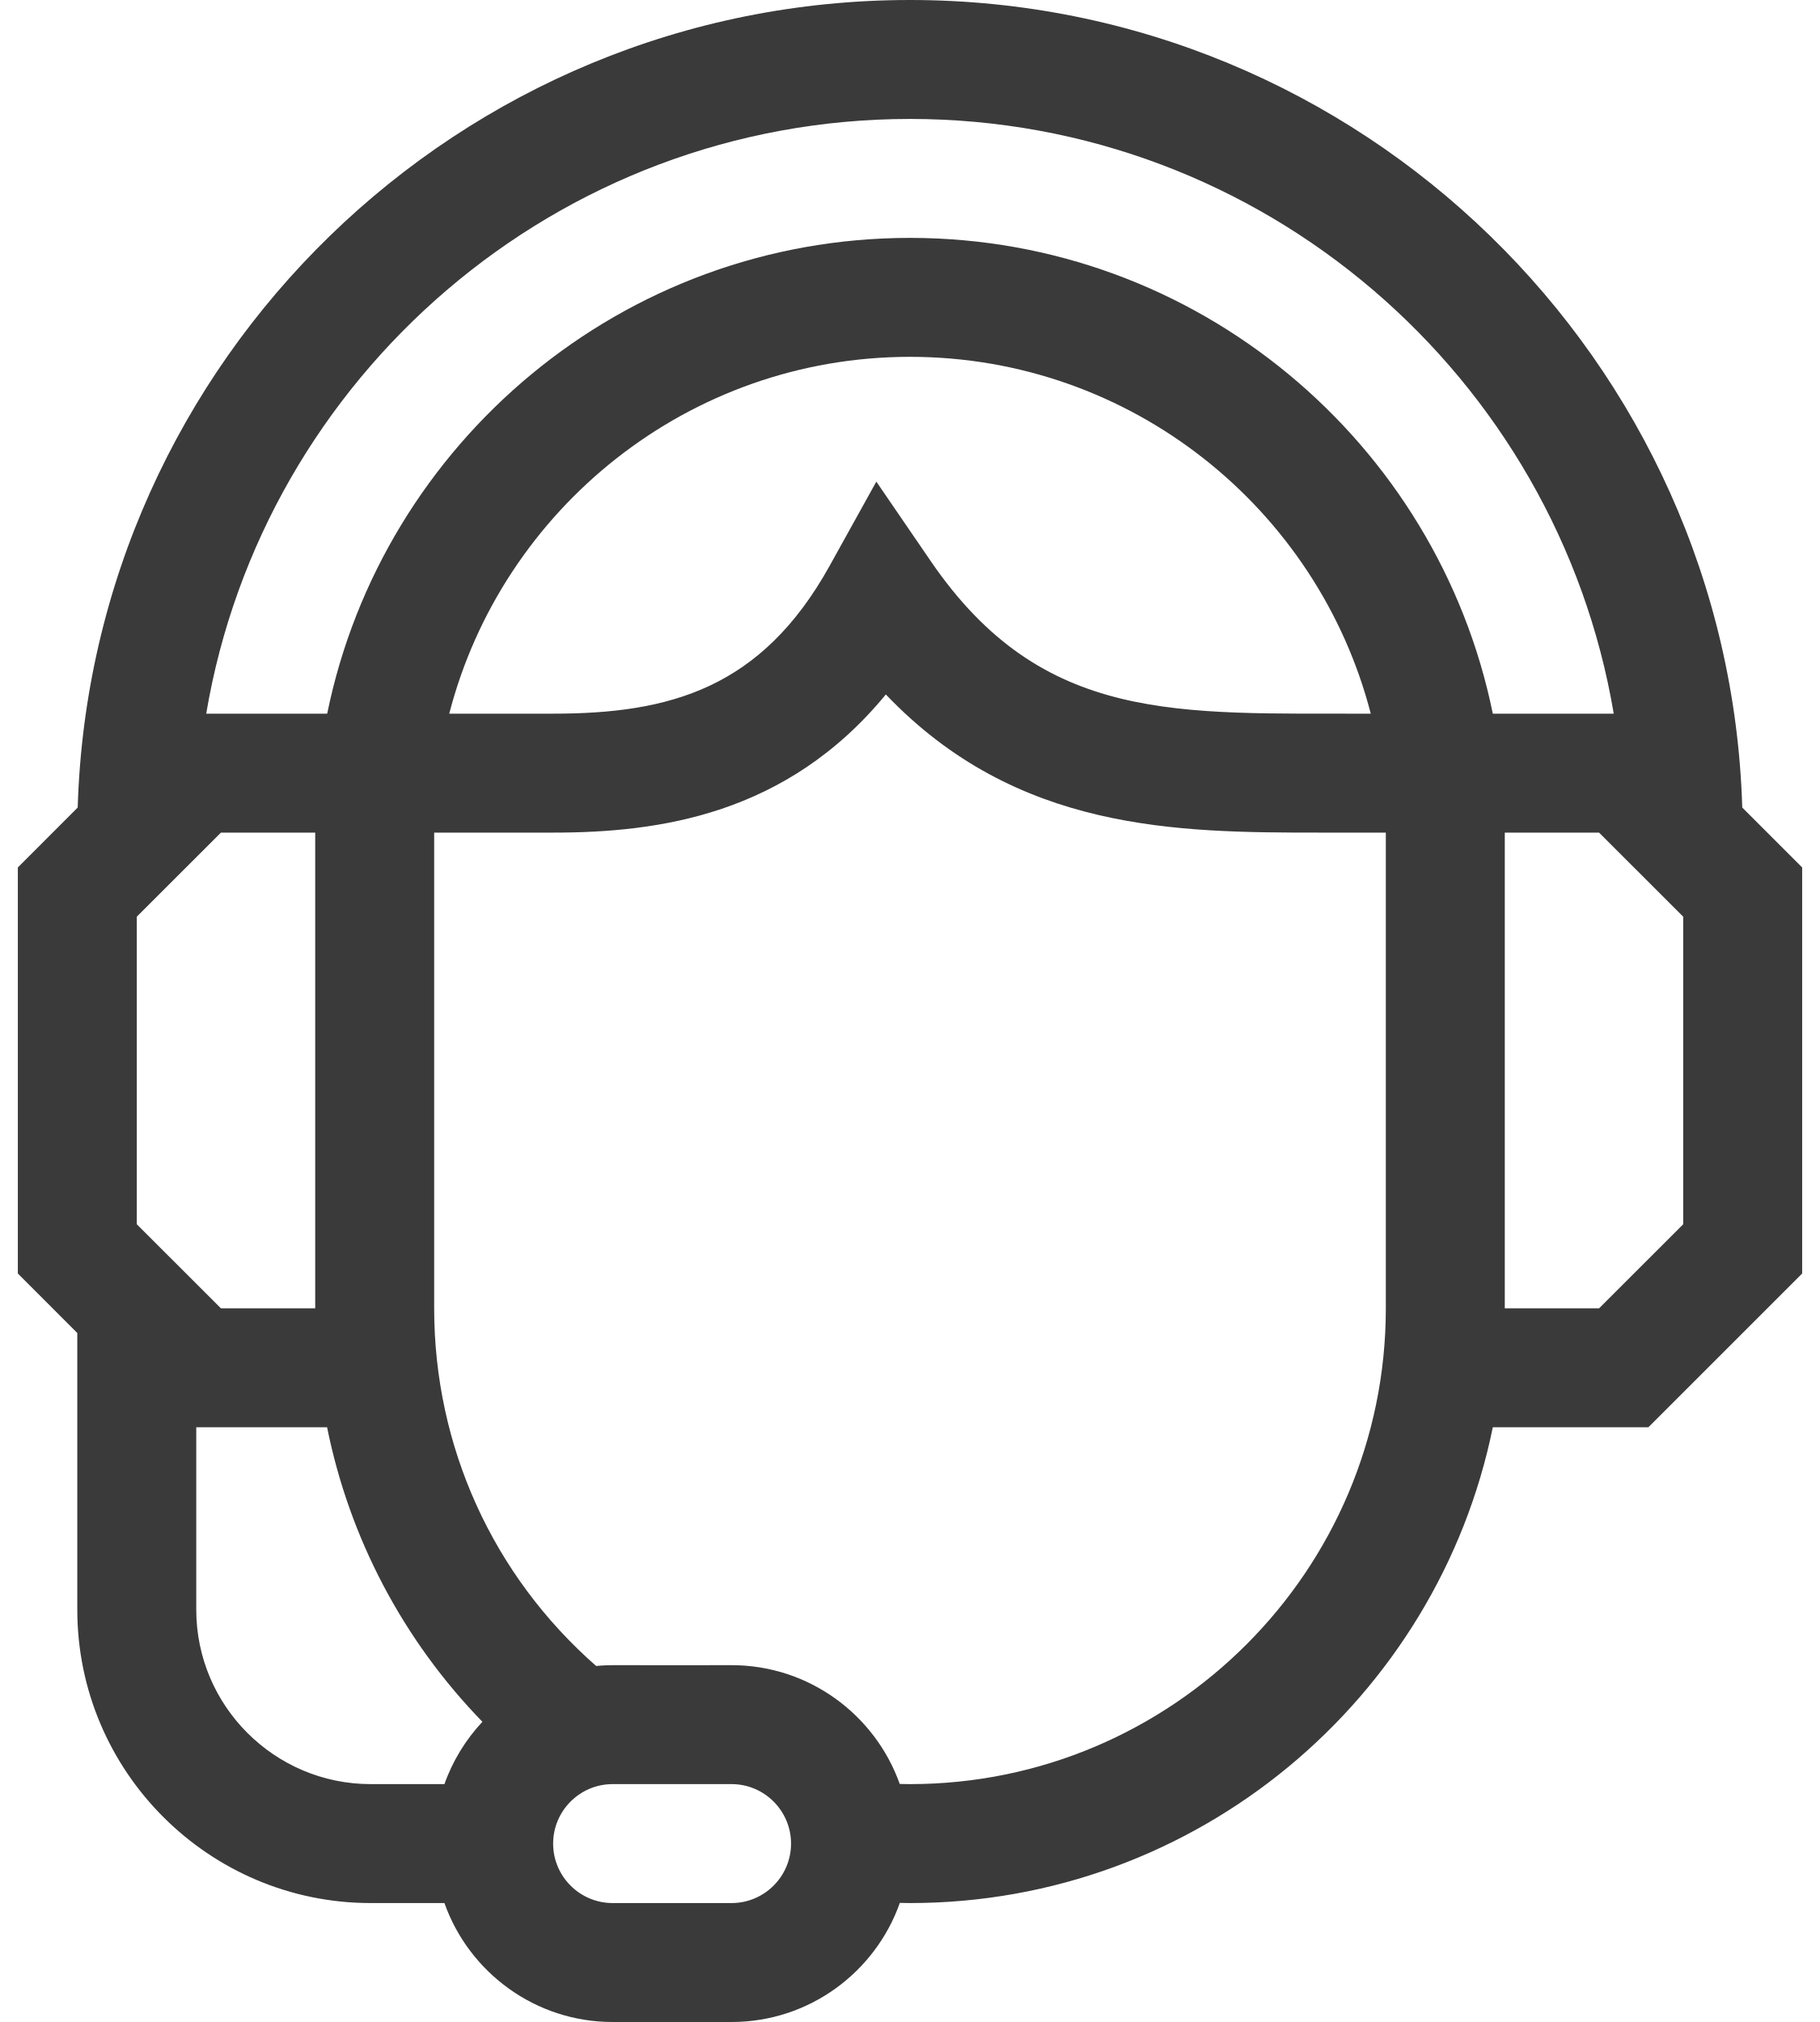
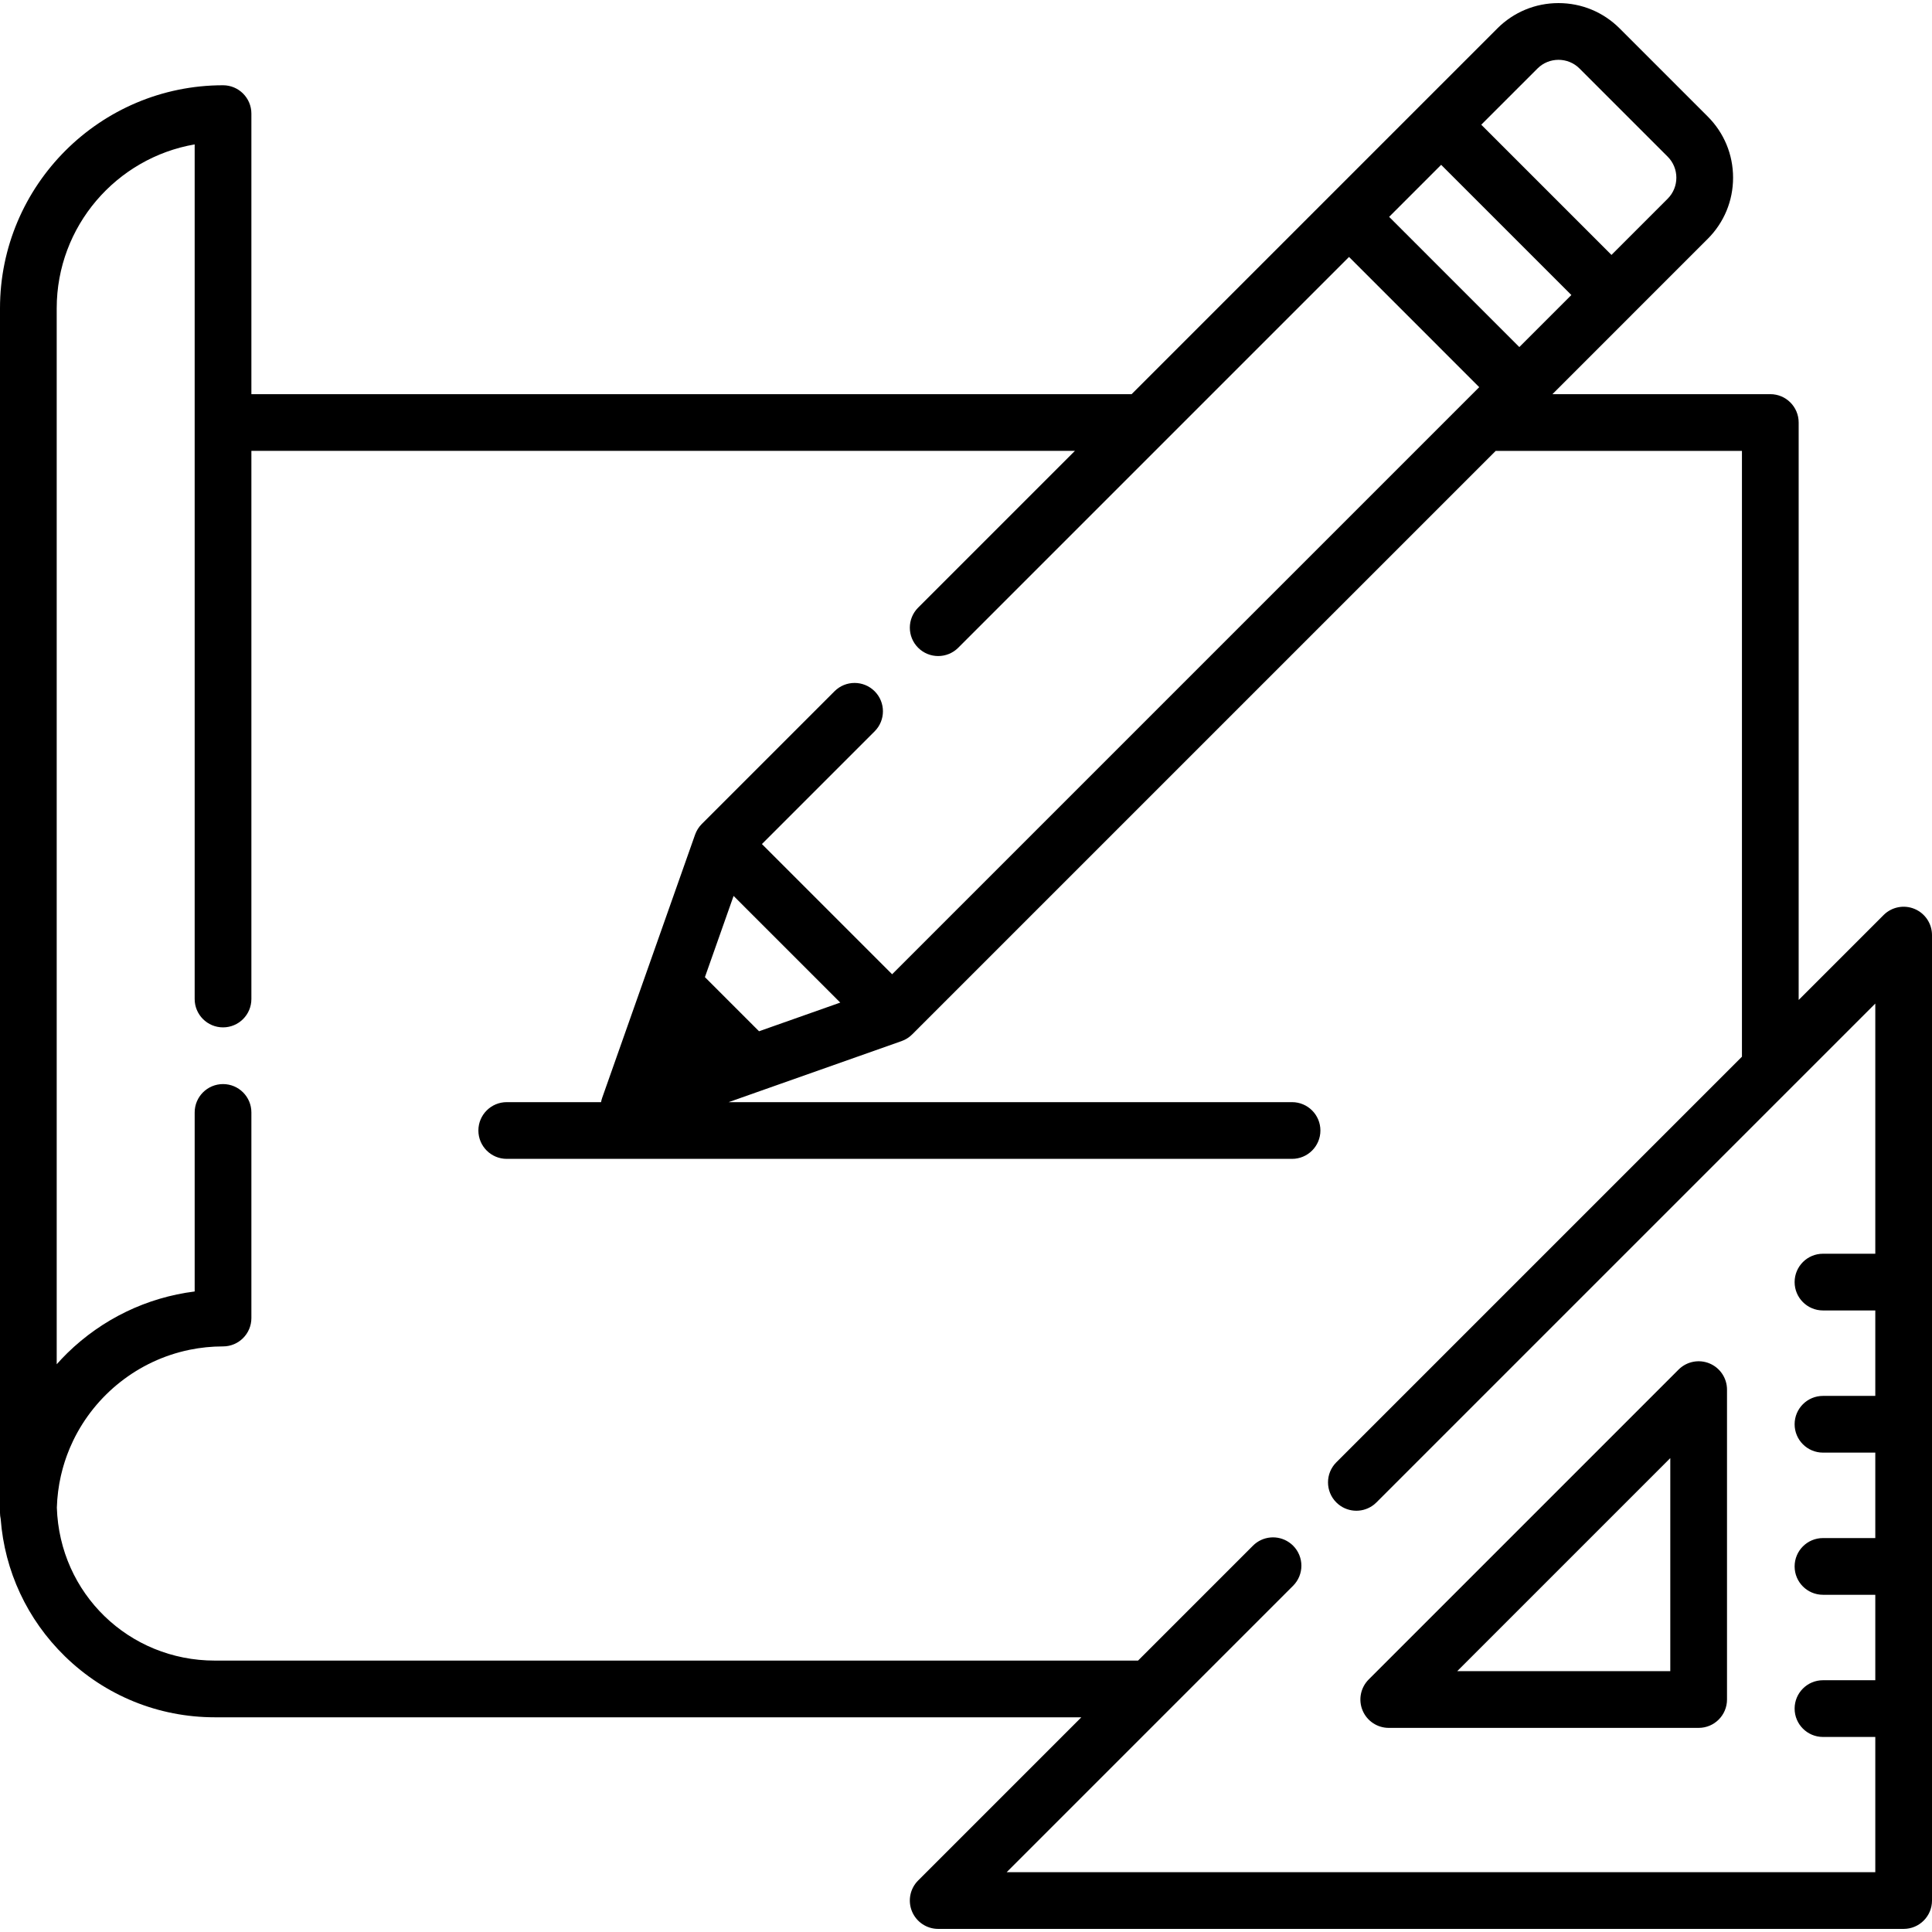
- <svg xmlns="http://www.w3.org/2000/svg" width="36" height="40" viewBox="0 0 36 40" fill="none">
-   <path d="M34.462 15.975C34.2 7.122 26.916 0 18 0C9.084 0 1.8 7.122 1.537 15.975L0.353 17.16V25.193L1.529 26.37V31.843C1.529 35.044 4.133 37.647 7.333 37.647H8.791C9.276 39.016 10.584 40 12.118 40H14.471C16.005 40 17.314 39.015 17.799 37.644C17.866 37.645 17.933 37.647 18 37.647C23.681 37.647 28.435 33.599 29.528 28.235H32.605L35.647 25.193V17.16L34.462 15.975ZM18 2.353C24.983 2.353 30.797 7.449 31.92 14.118H29.528C28.435 8.754 23.681 4.706 18 4.706C12.319 4.706 7.565 8.754 6.472 14.118H4.079C5.203 7.449 11.017 2.353 18 2.353ZM27.114 14.118C23.311 14.106 20.625 14.338 18.41 11.1L17.334 9.528L16.41 11.194C15.063 13.62 13.25 14.118 10.941 14.118H8.886C9.933 10.063 13.623 7.059 18 7.059C22.378 7.059 26.067 10.063 27.114 14.118ZM6.235 25.882H4.37L2.706 24.219V18.134L4.37 16.471H6.235V25.882ZM3.882 31.843V28.235H6.47C6.912 30.429 7.972 32.444 9.542 34.061C9.213 34.413 8.955 34.831 8.791 35.294H7.333C5.43 35.294 3.882 33.746 3.882 31.843ZM14.471 37.647H12.118C11.469 37.647 10.941 37.119 10.941 36.471C10.941 35.822 11.469 35.294 12.118 35.294H14.471C15.119 35.294 15.647 35.822 15.647 36.471C15.647 37.119 15.119 37.647 14.471 37.647ZM27.412 25.882C27.412 31.072 23.19 35.294 18 35.294C17.933 35.294 17.864 35.293 17.797 35.291C17.31 33.923 16.003 32.941 14.471 32.941C12.055 32.947 12.093 32.929 11.792 32.957C9.75 31.166 8.588 28.617 8.588 25.882V16.471H10.941C13.023 16.471 15.559 16.127 17.522 13.738C20.112 16.452 23.276 16.471 26.117 16.471H27.412V25.882ZM33.294 24.219L31.63 25.882H29.765V16.471H31.63L33.294 18.134V24.219Z" fill="#3A3A3A" />
+ <svg xmlns="http://www.w3.org/2000/svg" version="1.1" id="Capa_1" x="0px" y="0px" viewBox="0 0 511.999 511.999" style="enable-background:new 0 0 511.999 511.999;" xml:space="preserve">
+   <g>
+     <g>
+       <path d="M453.034,361.322c-2.808-1.164-6.04-0.521-8.19,1.628l-82.126,82.126c-2.149,2.15-2.792,5.382-1.628,8.19 c1.162,2.809,3.904,4.639,6.943,4.639h82.126c4.151,0,7.515-3.364,7.515-7.515v-82.126 C457.673,365.225,455.842,362.485,453.034,361.322z M386.173,442.876l56.469-56.469v56.469H386.173z" />
+     </g>
+   </g>
+   <g>
+     <g>
+       <path d="M507.361,240.867c-2.808-1.164-6.04-0.521-8.19,1.628l-22.507,22.507V111.971c0-4.151-3.365-7.515-7.515-7.515h-57.741 l20.96-20.96c0.003-0.003,0.006-0.007,0.009-0.01l20.196-20.196c4.327-4.327,6.71-10.083,6.71-16.203s-2.383-11.874-6.71-16.203 L429.219,7.53c-4.327-4.327-10.083-6.71-16.203-6.71s-11.875,2.383-16.203,6.71l-20.206,20.206l-24.416,24.416l-52.303,52.303 H66.62V30.11c0-4.151-3.365-7.515-7.515-7.515C26.515,22.597,0,49.11,0,81.702v319.186c0,0.555,0.064,1.095,0.178,1.615 c1.038,13.829,7.021,26.678,17.02,36.432C27.886,449.359,41.995,455.1,56.927,455.1h229.638l-43.249,43.249 c-2.149,2.15-2.792,5.381-1.629,8.19c1.163,2.808,3.904,4.639,6.943,4.639h255.855c4.15,0,7.515-3.364,7.515-7.515V247.81 C512,244.771,510.168,242.03,507.361,240.867z M407.443,18.159c3.072-3.074,8.077-3.074,11.149,0l23.355,23.355 c3.074,3.073,3.074,8.076,0,11.15l-14.891,14.892L392.55,33.051L407.443,18.159z M381.922,43.679l34.505,34.504l-13.789,13.789 l-34.503-34.504L381.922,43.679z M496.972,332.252h-13.865c-4.151,0-7.515,3.364-7.515,7.515c0,4.151,3.364,7.515,7.515,7.515 h13.865v22.646h-13.865c-4.151,0-7.515,3.364-7.515,7.515s3.364,7.515,7.515,7.515h13.865v22.645h-13.865 c-4.151,0-7.515,3.364-7.515,7.515c0,4.151,3.364,7.515,7.515,7.515h13.865v22.646h-13.865c-4.151,0-7.515,3.365-7.515,7.515 c0,4.151,3.364,7.515,7.515,7.515h13.865v35.842h-230.2l75.908-75.907c2.935-2.936,2.935-7.693,0-10.628 c-0.337-0.337-0.699-0.629-1.078-0.889c-2.926-2.004-6.952-1.709-9.551,0.889l-30.456,30.456H56.928 c-22.792,0-41.14-17.794-41.862-40.545c0.043-1.428,0.154-2.844,0.332-4.244c0.001-0.008,0.002-0.016,0.003-0.024 c0.084-0.665,0.185-1.327,0.3-1.985c0.013-0.075,0.027-0.15,0.04-0.225c0.105-0.587,0.223-1.171,0.352-1.753 c0.036-0.162,0.074-0.324,0.112-0.485c0.114-0.492,0.237-0.981,0.369-1.468c0.072-0.264,0.147-0.525,0.224-0.788 c0.11-0.382,0.224-0.763,0.345-1.14c0.121-0.377,0.25-0.75,0.381-1.123c0.091-0.261,0.181-0.522,0.279-0.781 c0.183-0.492,0.377-0.979,0.577-1.462c0.057-0.139,0.113-0.28,0.172-0.419c0.257-0.6,0.524-1.193,0.806-1.779 c0.012-0.025,0.023-0.05,0.035-0.075c5.878-12.164,17.183-21.233,30.75-24.047c0.038-0.008,0.076-0.017,0.114-0.025 c0.622-0.127,1.25-0.236,1.882-0.337c0.105-0.017,0.21-0.038,0.317-0.054c0.571-0.087,1.148-0.155,1.725-0.22 c0.162-0.018,0.323-0.043,0.486-0.059c0.557-0.056,1.119-0.093,1.681-0.128c0.178-0.011,0.356-0.03,0.534-0.039 c0.736-0.037,1.478-0.056,2.223-0.056c4.15,0,7.515-3.364,7.515-7.515v-54.489c0-4.151-3.365-7.515-7.515-7.515 c-4.15,0-7.515,3.364-7.515,7.515v47.447c-12.69,1.605-24.469,7.265-33.757,16.335c-0.977,0.954-1.903,1.946-2.805,2.954V81.702 c0-21.741,15.826-39.858,36.561-43.436v73.705v152.777v0.001c0,4.15,3.365,7.515,7.515,7.515c4.15,0,7.515-3.365,7.515-7.515 v-0.001V119.486h218.24l-41.544,41.544c-2.935,2.936-2.935,7.693,0,10.628c2.935,2.934,7.693,2.934,10.627,0l54.373-54.373 c0.002-0.002,0.003-0.004,0.005-0.005l49.185-49.185l34.503,34.505l-4.048,4.048c-0.003,0.003-0.007,0.006-0.01,0.009 l-151.528,151.53l-34.504-34.504l29.868-29.868c2.935-2.936,2.935-7.693,0-10.628c-2.935-2.934-7.693-2.934-10.627,0 l-35.183,35.182c-0.188,0.188-0.364,0.387-0.529,0.591c-0.055,0.068-0.104,0.141-0.156,0.212c-0.106,0.141-0.21,0.283-0.307,0.431 c-0.055,0.086-0.105,0.174-0.157,0.263c-0.083,0.14-0.163,0.282-0.236,0.427c-0.048,0.094-0.091,0.189-0.135,0.287 c-0.067,0.147-0.129,0.297-0.186,0.447c-0.02,0.053-0.046,0.103-0.065,0.156l-14.641,41.475l-9.982,28.279 c-0.132,0.376-0.227,0.758-0.298,1.143h-24.992c-4.15,0-7.515,3.364-7.515,7.515c0,4.151,3.365,7.515,7.515,7.515h208.114 c4.151,0,7.515-3.364,7.515-7.515c0-4.151-3.364-7.515-7.515-7.515H193.093l45.83-16.178c0.038-0.014,0.074-0.033,0.112-0.047 c0.178-0.066,0.353-0.14,0.526-0.219c0.069-0.032,0.138-0.062,0.205-0.095c0.18-0.09,0.357-0.189,0.531-0.295 c0.056-0.034,0.114-0.065,0.169-0.1c0.181-0.116,0.357-0.243,0.53-0.377c0.043-0.033,0.088-0.062,0.13-0.096 c0.209-0.168,0.414-0.349,0.608-0.543l154.644-154.643h65.255v160.546L354.137,387.53c-2.935,2.936-2.935,7.693,0,10.628 c0.183,0.183,0.374,0.355,0.571,0.516c1.378,1.123,3.061,1.685,4.743,1.685s3.366-0.562,4.743-1.685 c0.197-0.16,0.388-0.333,0.571-0.516c0.003-0.003,0,0,0.003-0.003L496.972,265.95V332.252z M222.677,265.696l-21.526,7.599 l-14.342-14.342l7.599-21.526L222.677,265.696z" />
+     </g>
+   </g>
</svg>
